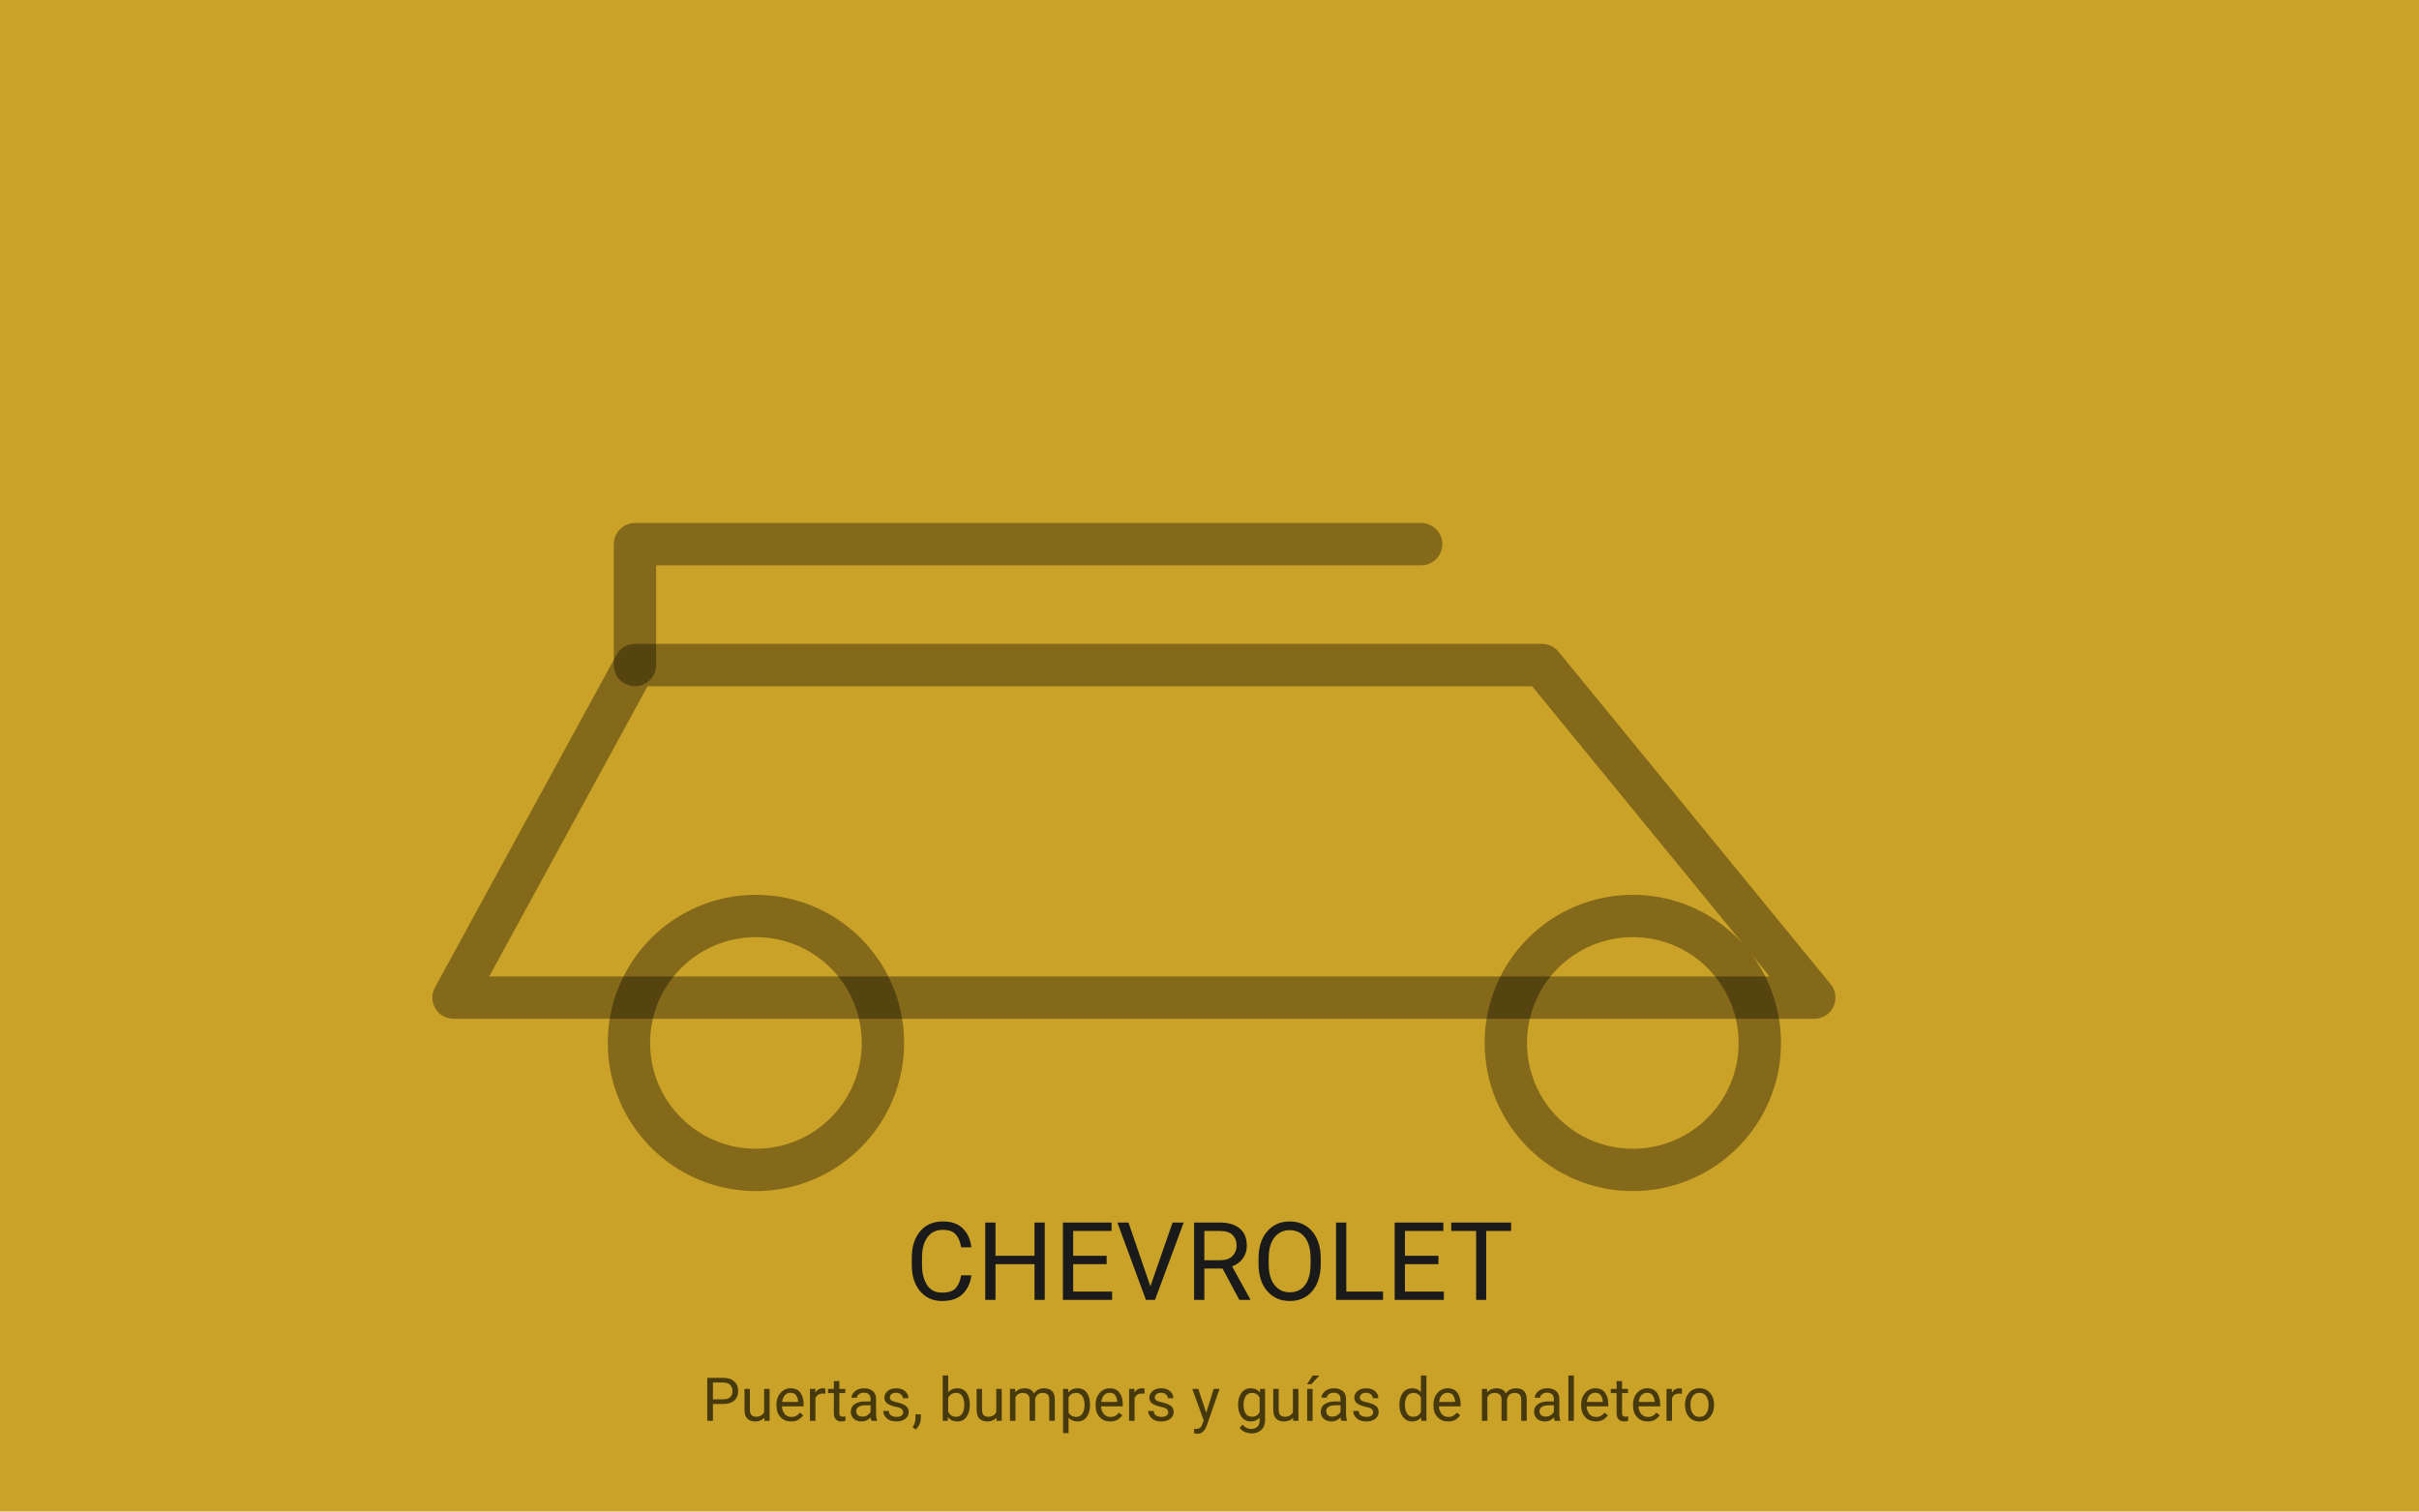
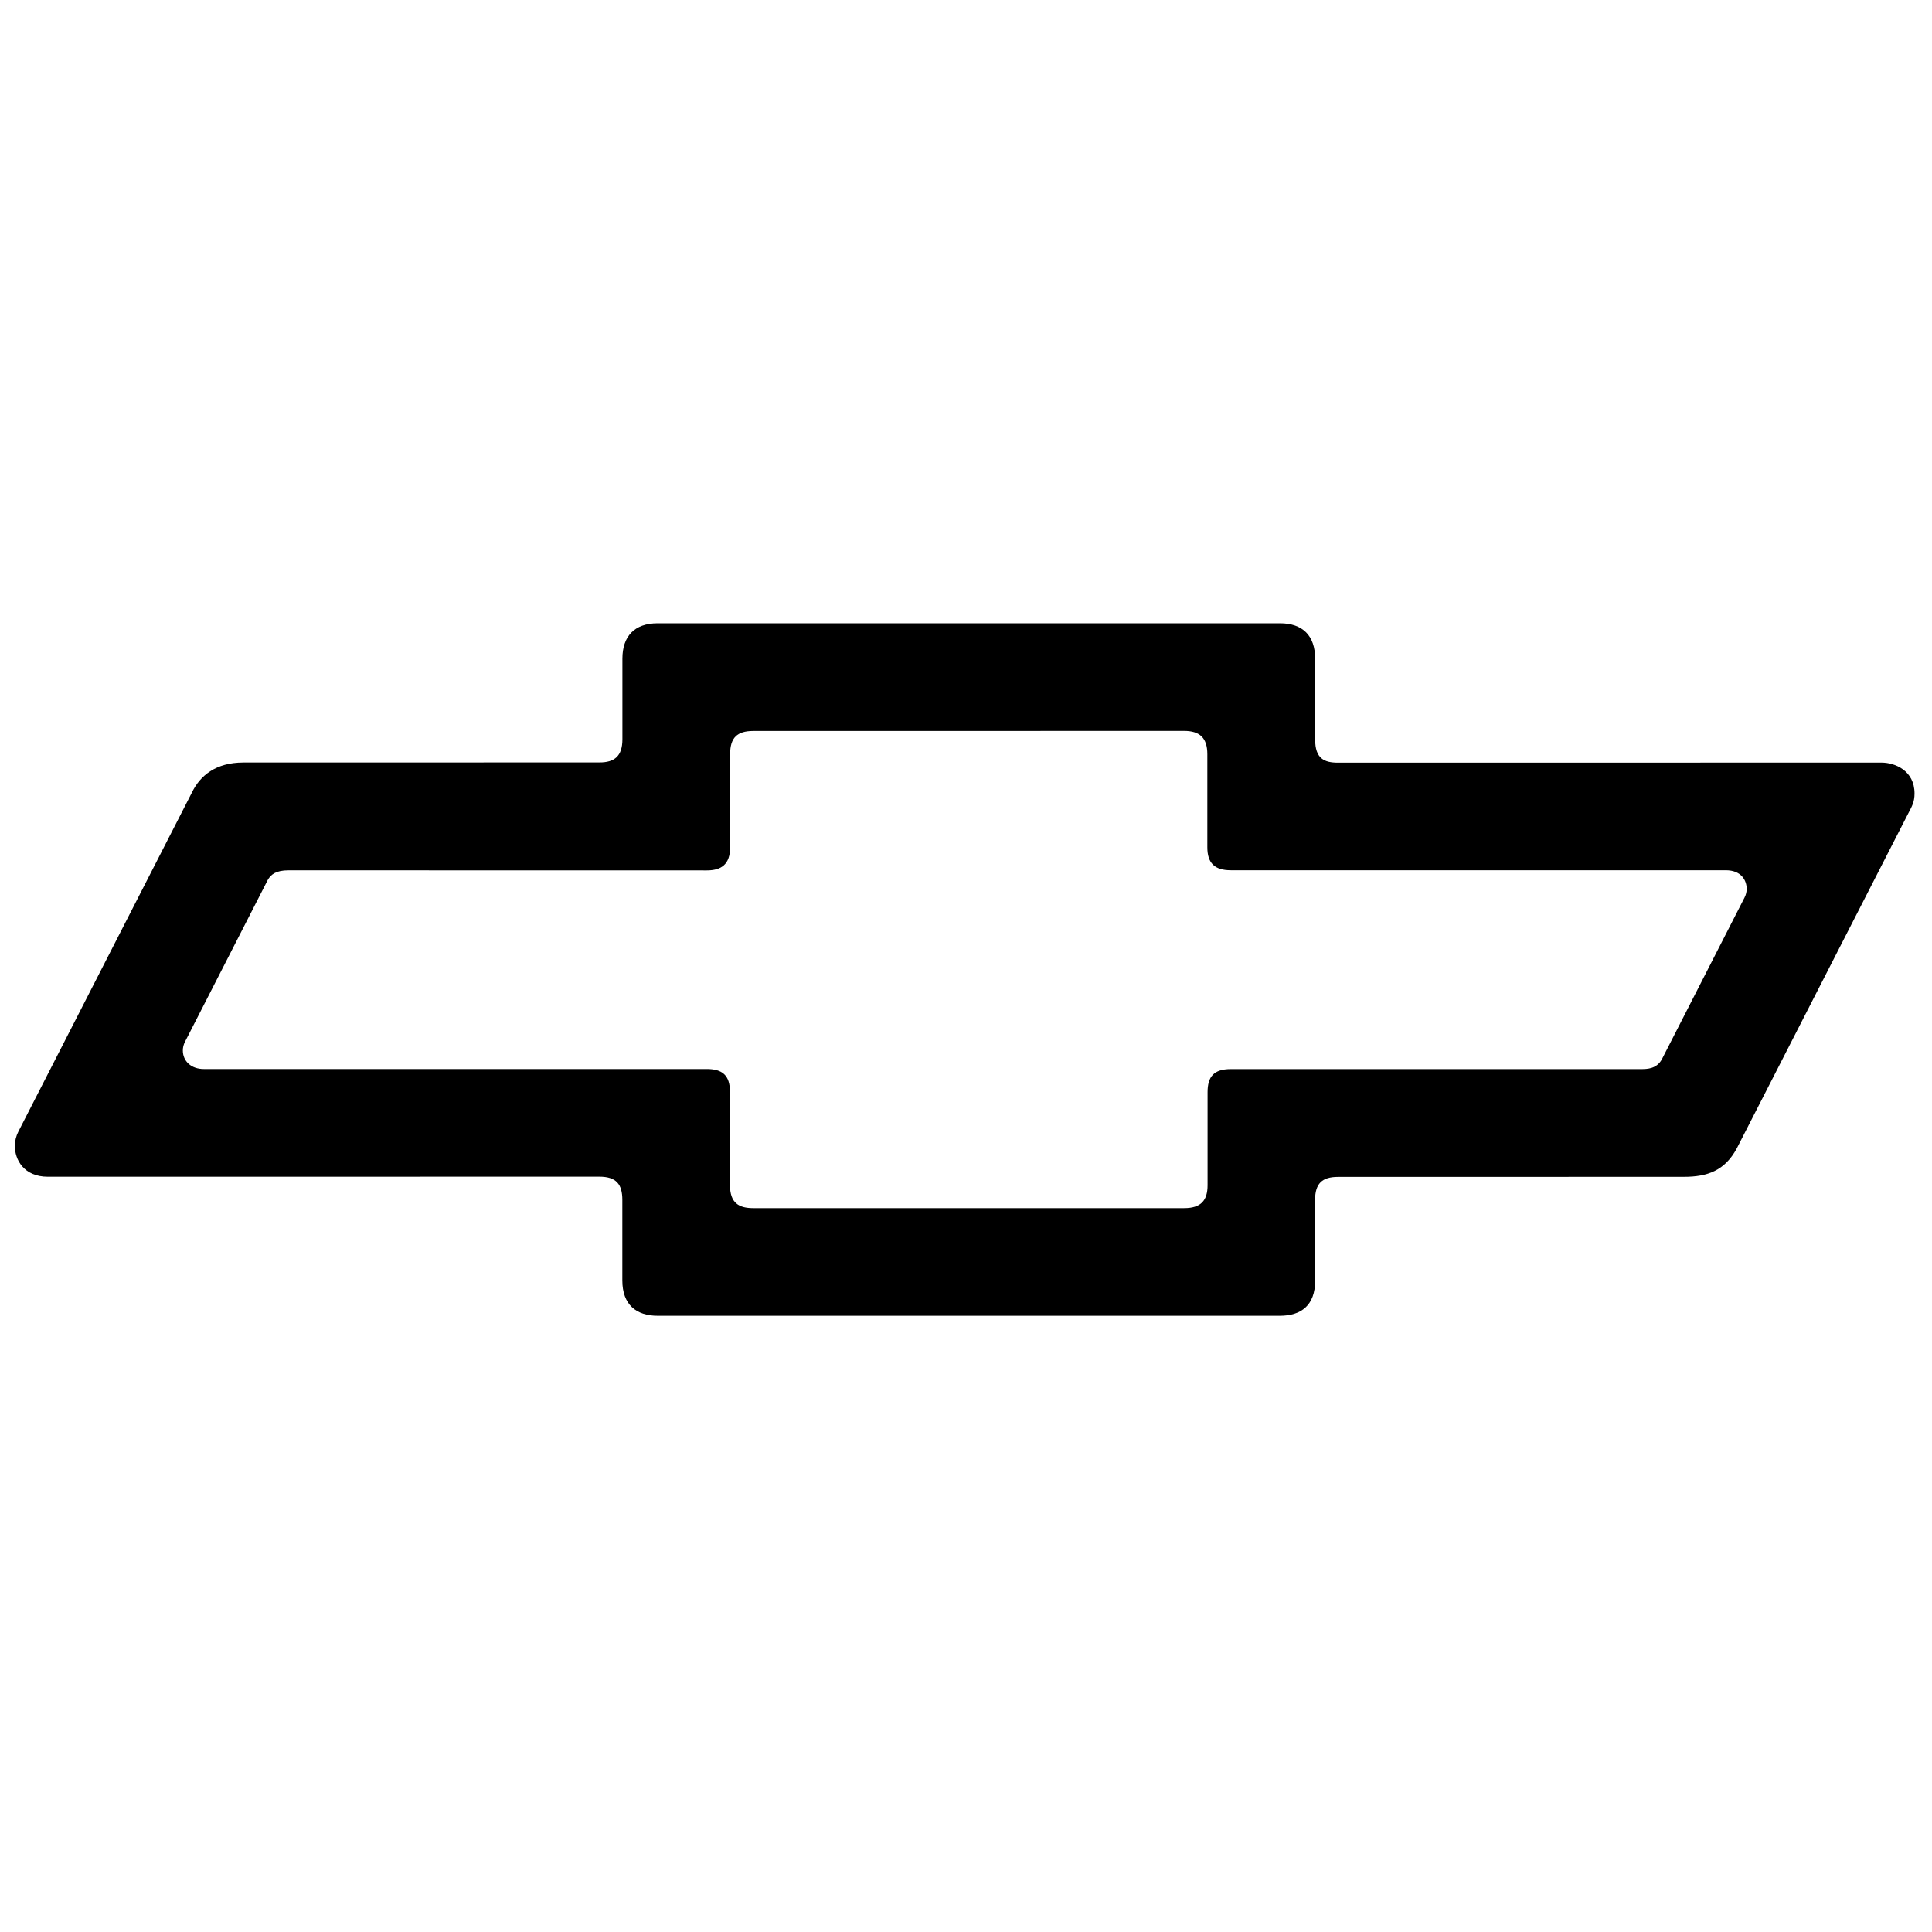
- <svg xmlns="http://www.w3.org/2000/svg" viewBox="0 0 800 500" width="800" height="500" role="img" aria-label="Chevrolet">
-   <rect width="800" height="500" fill="#caa227" />
-   <g fill="none" stroke="rgba(0,0,0,0.35)" stroke-width="14" stroke-linecap="round" stroke-linejoin="round">
-     <path d="M150 330 l60 -110 h300 l90 110 z" />
-     <circle cx="250" cy="345" r="42" />
-     <circle cx="540" cy="345" r="42" />
-     <path d="M210 220 v-40 h260" />
-   </g>
-   <text x="400" y="430" font-family="Archivo Black,-apple-system,Segoe UI,Roboto,Arial,sans-serif" font-size="36" font-weight="400" fill="#1a1a1a" text-anchor="middle">CHEVROLET</text>
-   <text x="400" y="470" font-family="-apple-system,Segoe UI,Roboto,Arial,sans-serif" font-size="20" fill="rgba(0,0,0,0.65)" text-anchor="middle">Puertas, bumpers y guías de maletero</text>
+ <svg xmlns="http://www.w3.org/2000/svg" fill="#000000" version="1.1" id="Layer_1" viewBox="0 0 2500 2500" xml:space="preserve" width="800px" height="800px">
+   <path d="M2434.7,986.8l-703.3,0.1c-17.9,0-29.6-5.3-29.6-30l0-104.4c0-30.1-16.2-46-45.6-46H851c-30.1,0-45.6,17-45.6,45.7l0,104.4  c0,22-10.4,30-29.7,30l-460.9,0.1c-35.3,0-55.9,16.8-66.5,38.9L23.8,1464.2c-2.9,5.6-4.6,12.1-4.6,18.7c0,17.3,11.3,39.8,42.8,39.8  l713.6-0.1c22,0,29.7,10,29.7,30l0,104.3c0,31.5,18.2,45.7,45.7,45.7h805.1c27.4,0,45.7-13.3,45.7-45.4l-0.1-104.3  c0-21.3,9-30,29.6-30l447.6-0.1c30.8,0,53-8.1,68.5-36.8l221.9-433.5c4.9-9.4,8.1-14.7,8.1-25.8  C2477.4,997.1,2452,986.8,2434.7,986.8z M2257.4,1161.5l-107,209.3c-6.7,12.2-18.6,12.6-27,12.6h-530.8c-22,0-30,9.9-30,29.9  l0,120.4c0,19.9-8.8,29.6-30.2,29.6H974.7c-18.7,0-30.1-6.6-30.1-29.9l0-120.3c0-22-10.1-29.8-30.1-29.8H263.6c-16,0-27-10-27-24  c0-4.1,1-7.8,2.8-11.3l107-209.2c4.1-7.3,10.8-12.6,26.9-12.6l541.2,0.1c18.7,0,30.3-7.5,30.3-30.2V975.7c0-21.3,9.3-29.8,29.9-29.8  l557.6-0.1h0c20,0,30,8.9,30,30.2v120.3c0,20.7,9.6,29.8,30.3,29.8h640.5c20.4,0,27.1,13.4,27.1,24.1  C2260.2,1154.1,2259.2,1158,2257.4,1161.5z" />
</svg>
